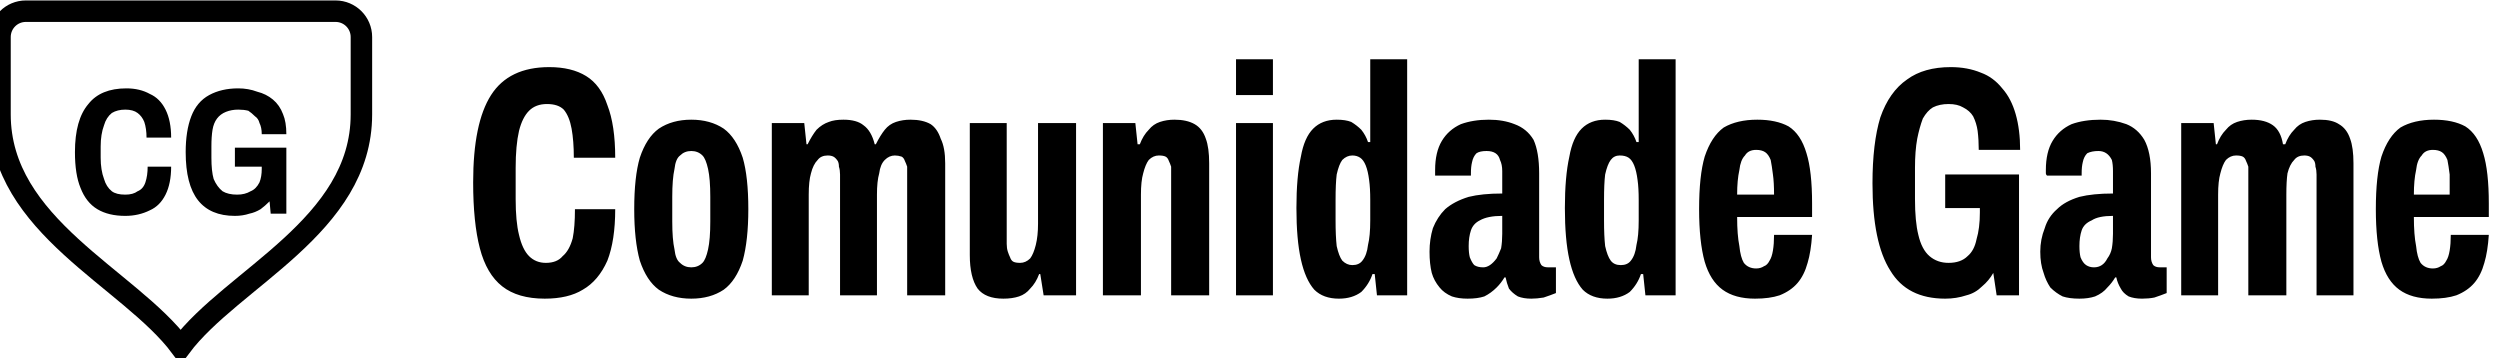
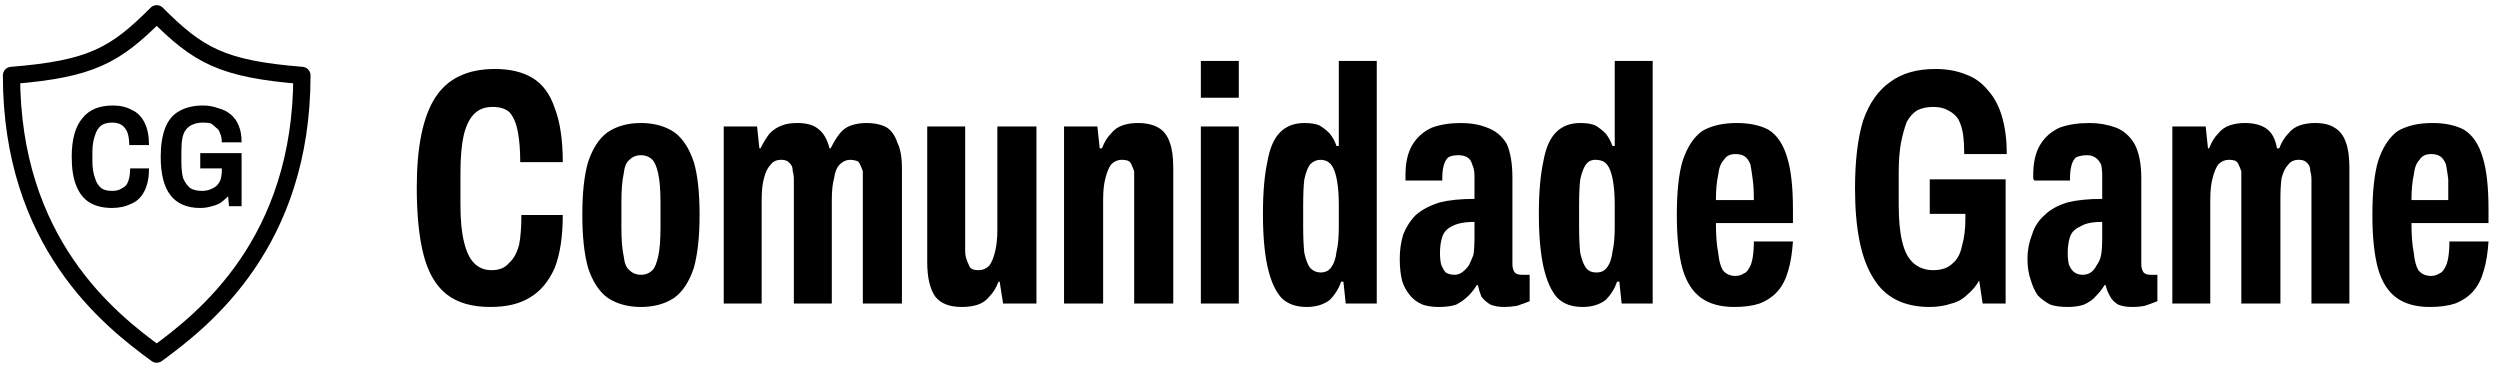
- <svg xmlns="http://www.w3.org/2000/svg" viewBox="0 0 223.5 32" role="img" aria-label="Comunidade Game">
-   <path d="M2.31 1 H30 A2.31 2.31 0 0 1 32.31 3.31 V10.23 C32.31 20.23 20.77 24.85 16.15 31 C11.54 24.85 0 20.23 0 10.23 V3.31 A2.31 2.31 0 0 1 2.31 1 Z" fill="none" stroke="currentColor" stroke-width="1.92" />
-   <path d="M11.2 19.3Q9.7 19.3 8.7 18.7Q7.7 18.1 7.2 16.8Q6.7 15.6 6.7 13.6Q6.7 10.7 7.9 9.3Q9 7.9 11.3 7.9Q12.5 7.9 13.4 8.4Q14.3 8.8 14.8 9.8Q15.3 10.8 15.3 12.3H13.1Q13.1 11.5 12.9 10.9Q12.7 10.4 12.3 10.1Q11.9 9.8 11.2 9.8Q10.5 9.8 10 10.1Q9.5 10.5 9.3 11.2Q9 12 9 13.1V14.1Q9 15.2 9.3 16Q9.5 16.7 10 17.1Q10.4 17.4 11.2 17.4Q11.9 17.4 12.3 17.1Q12.8 16.9 13 16.3Q13.2 15.7 13.2 14.9H15.3Q15.3 16.4 14.8 17.4Q14.3 18.4 13.4 18.8Q12.4 19.3 11.2 19.3Z M21 19.3Q18.8 19.3 17.7 17.9Q16.6 16.5 16.6 13.6Q16.6 11.7 17.1 10.4Q17.6 9.1 18.7 8.5Q19.8 7.9 21.3 7.9Q22.2 7.9 23 8.2Q23.8 8.4 24.4 8.9Q25 9.4 25.3 10.2Q25.6 10.9 25.6 12H23.4Q23.4 11.4 23.2 11Q23.1 10.6 22.8 10.4Q22.5 10.1 22.2 9.9Q21.8 9.8 21.3 9.8Q20.7 9.8 20.2 10Q19.7 10.2 19.4 10.6Q19.1 11 19 11.6Q18.9 12.2 18.9 13.1V14.1Q18.9 15.3 19.1 16Q19.4 16.7 19.9 17.1Q20.4 17.4 21.2 17.4Q21.9 17.4 22.4 17.1Q22.9 16.9 23.2 16.3Q23.4 15.8 23.4 15.1V14.9H21V13.2H25.6V19.1H24.2L24.1 18Q23.7 18.4 23.3 18.7Q22.8 19 22.3 19.1Q21.7 19.3 21 19.3Z" fill="currentColor" />
-   <path d="M48.7 26.7Q46.3 26.7 44.9 25.6Q43.5 24.5 42.9 22.2Q42.3 19.9 42.3 16.3Q42.3 11 43.9 8.5Q45.5 6 49.1 6Q51.1 6 52.4 6.8Q53.7 7.6 54.3 9.4Q55 11.2 55 14.1H51.3Q51.3 12.6 51.1 11.5Q50.9 10.4 50.4 9.8Q49.9 9.3 48.9 9.3Q47.9 9.3 47.3 9.9Q46.7 10.5 46.4 11.7Q46.1 13 46.1 15V17.8Q46.1 19.8 46.4 21Q46.7 22.3 47.3 22.9Q47.9 23.5 48.8 23.5Q49.8 23.5 50.3 22.9Q50.9 22.4 51.2 21.3Q51.4 20.3 51.4 18.7H55Q55 21.5 54.3 23.3Q53.5 25.1 52.1 25.9Q50.8 26.7 48.7 26.7Z M61.8 26.7Q60.1 26.7 58.9 25.9Q57.8 25.1 57.2 23.3Q56.7 21.5 56.7 18.7Q56.7 15.8 57.2 14.1Q57.8 12.3 58.9 11.5Q60.1 10.7 61.8 10.7Q63.5 10.7 64.7 11.5Q65.8 12.3 66.4 14.1Q66.9 15.8 66.9 18.7Q66.9 21.5 66.4 23.3Q65.8 25.1 64.7 25.9Q63.5 26.7 61.8 26.7ZM61.8 23.9Q62.4 23.9 62.8 23.5Q63.1 23.2 63.3 22.3Q63.5 21.4 63.5 19.8V17.6Q63.5 16 63.3 15.1Q63.1 14.2 62.8 13.9Q62.4 13.5 61.8 13.5Q61.2 13.5 60.8 13.9Q60.4 14.2 60.3 15.1Q60.1 16 60.1 17.6V19.8Q60.1 21.4 60.3 22.3Q60.4 23.2 60.8 23.5Q61.2 23.9 61.8 23.9Z M69 26.4V11H71.9L72.1 12.9H72.2Q72.6 12.1 73 11.6Q73.5 11.1 74.1 10.9Q74.6 10.7 75.4 10.7Q76.6 10.7 77.2 11.2Q77.9 11.7 78.2 12.9H78.3Q78.7 12.1 79.1 11.6Q79.5 11.1 80.1 10.9Q80.7 10.7 81.4 10.7Q82.5 10.7 83.2 11.1Q83.8 11.5 84.1 12.4Q84.5 13.2 84.5 14.6V26.4H81.1V15.6Q81.1 15.2 81.1 14.9Q81 14.6 80.9 14.4Q80.8 14.1 80.6 14Q80.3 13.9 80 13.9Q79.5 13.9 79.1 14.3Q78.7 14.7 78.6 15.5Q78.4 16.2 78.4 17.4V26.4H75.1V15.6Q75.1 15.2 75 14.9Q75 14.6 74.9 14.4Q74.7 14.1 74.5 14Q74.3 13.9 74 13.9Q73.4 13.9 73.1 14.3Q72.7 14.7 72.5 15.5Q72.3 16.2 72.3 17.4V26.4Z M89.7 26.7Q88.1 26.7 87.4 25.8Q86.7 24.8 86.7 22.8V11H90V21.8Q90 22.2 90.1 22.5Q90.2 22.8 90.3 23Q90.4 23.3 90.6 23.4Q90.8 23.5 91.2 23.5Q91.7 23.5 92.1 23.1Q92.4 22.7 92.6 21.9Q92.8 21.1 92.8 20V11H96.2V26.4H93.3L93 24.5H92.9Q92.6 25.3 92.1 25.8Q91.7 26.3 91.1 26.5Q90.5 26.7 89.7 26.7Z M98.6 26.4V11H101.5L101.7 12.9H101.9Q102.2 12.1 102.7 11.6Q103.1 11.1 103.7 10.9Q104.3 10.7 105 10.7Q106.1 10.7 106.8 11.1Q107.5 11.5 107.8 12.4Q108.1 13.2 108.1 14.6V26.4H104.7V15.6Q104.7 15.2 104.7 14.9Q104.6 14.6 104.5 14.4Q104.4 14.1 104.2 14Q104 13.9 103.6 13.9Q103.1 13.9 102.7 14.3Q102.4 14.7 102.2 15.5Q102 16.2 102 17.4V26.4Z M110.5 8.5V5.3H113.8V8.5ZM110.5 26.4V11H113.8V26.4Z M119.7 26.7Q118.3 26.7 117.5 25.9Q116.7 25 116.3 23.2Q115.9 21.4 115.9 18.6Q115.9 15.8 116.3 14Q116.6 12.3 117.4 11.5Q118.2 10.7 119.5 10.7Q120.3 10.7 120.8 10.9Q121.3 11.2 121.7 11.6Q122.1 12.1 122.3 12.7H122.5V5.3H125.8V26.4H123.1L122.9 24.5H122.7Q122.4 25.4 121.7 26.1Q120.9 26.7 119.7 26.7ZM120.9 23.7Q121.5 23.7 121.8 23.3Q122.2 22.8 122.3 21.9Q122.5 21.1 122.5 19.7V17.9Q122.5 16.8 122.4 16.1Q122.3 15.3 122.1 14.8Q121.9 14.3 121.6 14.1Q121.3 13.9 120.9 13.9Q120.4 13.9 120 14.3Q119.7 14.7 119.5 15.6Q119.4 16.4 119.4 17.9V19.7Q119.4 21.1 119.5 22Q119.7 22.9 120 23.3Q120.4 23.7 120.9 23.7Z M131.2 26.7Q130.4 26.7 129.8 26.5Q129.1 26.2 128.7 25.7Q128.2 25.1 128 24.4Q127.8 23.6 127.8 22.5Q127.8 21.4 128.1 20.4Q128.5 19.4 129.2 18.7Q130 18 131.3 17.6Q132.5 17.3 134.3 17.3V15.3Q134.3 14.7 134.1 14.3Q134 13.9 133.7 13.7Q133.4 13.5 132.9 13.5Q132.3 13.5 132 13.7Q131.7 14 131.6 14.5Q131.5 14.9 131.5 15.5V15.7H128.3Q128.3 15.6 128.3 15.5Q128.3 15.4 128.3 15.2Q128.3 13.6 128.9 12.6Q129.5 11.6 130.6 11.1Q131.7 10.7 133.1 10.7Q134.4 10.7 135.4 11.1Q136.5 11.5 137.1 12.5Q137.6 13.6 137.6 15.5V23Q137.6 23.4 137.8 23.7Q138 23.9 138.4 23.9H139.1V26.2Q138.6 26.4 138 26.6Q137.4 26.7 136.9 26.7Q136.2 26.7 135.7 26.5Q135.2 26.2 134.9 25.8Q134.7 25.3 134.6 24.8H134.5Q134.2 25.3 133.8 25.7Q133.3 26.2 132.7 26.5Q132.1 26.7 131.2 26.7ZM132.6 23.9Q132.9 23.9 133.2 23.7Q133.5 23.5 133.8 23.1Q134 22.7 134.2 22.2Q134.3 21.6 134.3 20.9V19.3Q133 19.3 132.3 19.7Q131.7 20 131.5 20.6Q131.3 21.2 131.3 22Q131.3 22.6 131.4 23Q131.6 23.5 131.8 23.7Q132.1 23.9 132.6 23.9Z M143.7 26.7Q142.3 26.7 141.5 25.9Q140.7 25 140.3 23.2Q139.9 21.4 139.9 18.6Q139.9 15.8 140.3 14Q140.6 12.3 141.4 11.5Q142.2 10.7 143.5 10.7Q144.3 10.7 144.8 10.9Q145.3 11.2 145.7 11.6Q146.1 12.1 146.3 12.7H146.5V5.3H149.8V26.4H147.1L146.9 24.5H146.7Q146.4 25.4 145.7 26.1Q144.9 26.7 143.7 26.7ZM144.9 23.7Q145.5 23.7 145.8 23.3Q146.2 22.8 146.3 21.9Q146.5 21.1 146.5 19.7V17.9Q146.5 16.8 146.4 16.1Q146.3 15.3 146.1 14.8Q145.9 14.3 145.6 14.1Q145.3 13.9 144.8 13.9Q144.3 13.9 144 14.3Q143.7 14.7 143.5 15.6Q143.4 16.4 143.4 17.9V19.7Q143.4 21.1 143.5 22Q143.7 22.9 144 23.3Q144.3 23.7 144.9 23.7Z M156.9 26.7Q155.1 26.7 154 25.9Q152.9 25.1 152.4 23.4Q151.9 21.6 151.9 18.7Q151.9 15.7 152.4 14Q153 12.2 154.1 11.4Q155.3 10.7 157.1 10.7Q158.8 10.7 159.9 11.3Q161 12 161.5 13.7Q162 15.3 162 18.2V19.4H155.3Q155.3 21 155.5 22Q155.6 23 155.9 23.5Q156.3 24 157 24Q157.4 24 157.7 23.8Q158 23.7 158.2 23.3Q158.4 23 158.5 22.4Q158.6 21.8 158.6 21H162Q161.9 22.5 161.6 23.5Q161.3 24.6 160.7 25.3Q160.1 26 159.1 26.4Q158.2 26.7 156.9 26.7ZM155.3 17.4H158.6Q158.6 16.3 158.5 15.6Q158.4 14.8 158.3 14.3Q158.1 13.8 157.8 13.6Q157.5 13.4 157 13.4Q156.3 13.4 156 13.9Q155.6 14.3 155.5 15.2Q155.3 16.1 155.3 17.4Z M173.9 26.7Q170.5 26.7 169 24.2Q167.4 21.7 167.4 16.4Q167.4 12.8 168.1 10.5Q168.9 8.2 170.5 7.1Q172 6 174.4 6Q175.9 6 177.1 6.5Q178.2 6.9 179 7.9Q179.8 8.8 180.2 10.2Q180.6 11.6 180.6 13.4H176.9Q176.9 12.5 176.8 11.7Q176.7 11 176.4 10.4Q176.1 9.9 175.5 9.6Q175 9.3 174.2 9.3Q173.4 9.3 172.8 9.6Q172.3 9.9 171.9 10.6Q171.6 11.4 171.4 12.4Q171.2 13.5 171.2 15V17.8Q171.2 19.8 171.5 21Q171.8 22.3 172.5 22.9Q173.2 23.5 174.2 23.5Q175.3 23.5 175.9 22.9Q176.5 22.4 176.7 21.4Q177 20.4 177 19V18.6H173.9V15.6H180.5V26.4H178.5L178.2 24.4Q177.8 25.1 177.2 25.6Q176.6 26.2 175.8 26.4Q174.9 26.7 173.9 26.7Z M185.9 26.7Q185 26.7 184.4 26.5Q183.8 26.2 183.3 25.7Q182.9 25.1 182.7 24.4Q182.4 23.6 182.4 22.5Q182.4 21.4 182.8 20.4Q183.1 19.4 183.9 18.7Q184.6 18 185.9 17.6Q187.1 17.3 188.9 17.3V15.3Q188.9 14.7 188.8 14.3Q188.6 13.9 188.3 13.7Q188 13.5 187.6 13.5Q187 13.5 186.6 13.7Q186.3 14 186.2 14.5Q186.1 14.9 186.1 15.5V15.7H183Q182.9 15.6 182.9 15.5Q182.9 15.4 182.9 15.2Q182.9 13.6 183.5 12.6Q184.1 11.6 185.2 11.1Q186.3 10.7 187.8 10.7Q189 10.7 190.1 11.1Q191.1 11.5 191.7 12.5Q192.3 13.6 192.3 15.5V23Q192.3 23.4 192.5 23.7Q192.7 23.9 193.1 23.9H193.7V26.2Q193.2 26.4 192.6 26.6Q192.1 26.7 191.5 26.7Q190.8 26.7 190.3 26.5Q189.8 26.2 189.6 25.8Q189.3 25.3 189.2 24.8H189.1Q188.8 25.3 188.4 25.7Q188 26.2 187.3 26.5Q186.7 26.7 185.9 26.7ZM187.2 23.9Q187.6 23.9 187.9 23.7Q188.2 23.5 188.4 23.1Q188.7 22.7 188.8 22.2Q188.9 21.6 188.9 20.9V19.3Q187.6 19.3 187 19.7Q186.3 20 186.1 20.6Q185.9 21.2 185.9 22Q185.9 22.6 186 23Q186.2 23.5 186.5 23.7Q186.8 23.9 187.2 23.9Z M195 26.4V11H197.9L198.1 12.9H198.2Q198.5 12.1 199 11.6Q199.4 11.1 200 10.9Q200.6 10.7 201.3 10.7Q202.5 10.7 203.2 11.2Q203.9 11.7 204.1 12.9H204.3Q204.6 12.1 205.1 11.6Q205.5 11.1 206.1 10.9Q206.7 10.7 207.4 10.7Q208.5 10.7 209.1 11.1Q209.8 11.5 210.1 12.4Q210.4 13.2 210.4 14.6V26.4H207.1V15.6Q207.1 15.2 207 14.9Q207 14.6 206.9 14.4Q206.7 14.1 206.5 14Q206.3 13.9 206 13.9Q205.4 13.9 205.1 14.3Q204.7 14.7 204.5 15.5Q204.4 16.2 204.4 17.4V26.4H201V15.6Q201 15.2 201 14.9Q200.9 14.6 200.8 14.4Q200.7 14.1 200.5 14Q200.3 13.9 199.9 13.9Q199.4 13.9 199 14.3Q198.7 14.7 198.5 15.5Q198.3 16.2 198.3 17.4V26.4Z M217.4 26.7Q215.6 26.7 214.5 25.9Q213.4 25.1 212.9 23.4Q212.4 21.6 212.4 18.7Q212.4 15.7 212.9 14Q213.5 12.2 214.6 11.4Q215.8 10.7 217.6 10.7Q219.3 10.7 220.4 11.3Q221.5 12 222 13.7Q222.5 15.3 222.5 18.2V19.4H215.8Q215.8 21 216 22Q216.1 23 216.4 23.5Q216.8 24 217.5 24Q217.9 24 218.2 23.8Q218.5 23.7 218.7 23.3Q218.9 23 219 22.4Q219.1 21.8 219.1 21H222.5Q222.4 22.5 222.1 23.5Q221.8 24.6 221.2 25.3Q220.6 26 219.6 26.4Q218.7 26.7 217.4 26.7ZM215.8 17.4H219Q219 16.3 219 15.6Q218.9 14.8 218.8 14.3Q218.6 13.8 218.3 13.6Q218 13.4 217.5 13.4Q216.8 13.4 216.5 13.9Q216.1 14.3 216 15.2Q215.8 16.1 215.8 17.4Z" fill="currentColor" />
+ <svg xmlns="http://www.w3.org/2000/svg" viewBox="0 0 217.45 32" role="img" aria-label="Comunidade Game">
+   <path d="M13.63 1.2C17.23 4.8 19.28 6 26.26 6.56C26.26 21.09 17.77 27.78 13.63 30.8C9.49 27.78 1 21.09 1 6.56C7.98 6 10.03 4.8 13.63 1.2Z" fill="none" stroke="currentColor" stroke-width="1.5" stroke-linejoin="round" />
+   <path d="M11.2 19.3Q9.7 19.3 8.7 18.7Q7.7 18.1 7.2 16.8Q6.7 15.6 6.7 13.6Q6.7 10.7 7.9 9.3Q9 7.9 11.3 7.9Q12.5 7.9 13.4 8.4Q14.3 8.8 14.8 9.8Q15.3 10.8 15.3 12.3H13.1Q13.1 11.5 12.9 10.9Q12.7 10.4 12.3 10.1Q11.9 9.8 11.2 9.8Q10.5 9.8 10 10.1Q9.5 10.5 9.3 11.2Q9 12 9 13.1V14.1Q9 15.2 9.3 16Q9.5 16.7 10 17.1Q10.4 17.4 11.2 17.4Q11.9 17.4 12.3 17.1Q12.8 16.9 13 16.3Q13.2 15.7 13.2 14.9H15.3Q15.3 16.4 14.8 17.4Q14.3 18.4 13.4 18.8Q12.4 19.3 11.2 19.3Z M21 19.3Q18.8 19.3 17.7 17.9Q16.6 16.5 16.6 13.6Q16.6 11.7 17.1 10.4Q17.6 9.1 18.7 8.5Q19.8 7.9 21.3 7.9Q22.2 7.9 23 8.2Q23.8 8.4 24.4 8.9Q25 9.4 25.3 10.2Q25.6 10.9 25.6 12H23.4Q23.4 11.4 23.2 11Q23.1 10.6 22.8 10.4Q22.5 10.1 22.2 9.9Q21.8 9.8 21.3 9.8Q20.7 9.8 20.2 10Q19.7 10.2 19.4 10.6Q19.1 11 19 11.6Q18.9 12.2 18.9 13.1V14.1Q18.9 15.3 19.1 16Q19.4 16.7 19.9 17.1Q20.4 17.4 21.2 17.4Q21.9 17.4 22.4 17.1Q22.9 16.9 23.2 16.3Q23.4 15.8 23.4 15.1V14.9H21V13.2H25.6V19.1H24.2L24.1 18Q23.7 18.4 23.3 18.7Q22.8 19 22.3 19.1Q21.7 19.3 21 19.3Z" fill="currentColor" transform="translate(1 3) scale(0.7818)" />
+   <path d="M48.7 26.7Q46.3 26.7 44.9 25.6Q43.5 24.5 42.9 22.2Q42.3 19.9 42.3 16.3Q42.3 11 43.9 8.5Q45.5 6 49.1 6Q51.1 6 52.4 6.8Q53.7 7.6 54.3 9.4Q55 11.2 55 14.1H51.3Q51.3 12.6 51.1 11.5Q50.9 10.4 50.4 9.8Q49.9 9.3 48.9 9.3Q47.9 9.3 47.3 9.9Q46.7 10.5 46.4 11.7Q46.1 13 46.1 15V17.8Q46.1 19.8 46.4 21Q46.7 22.3 47.3 22.9Q47.9 23.5 48.8 23.5Q49.8 23.5 50.3 22.9Q50.9 22.4 51.2 21.3Q51.4 20.3 51.4 18.7H55Q55 21.5 54.3 23.3Q53.5 25.1 52.1 25.9Q50.8 26.7 48.7 26.7Z M61.8 26.7Q60.1 26.7 58.9 25.9Q57.8 25.1 57.2 23.3Q56.7 21.5 56.7 18.7Q56.7 15.8 57.2 14.1Q57.8 12.3 58.9 11.5Q60.1 10.7 61.8 10.7Q63.5 10.7 64.7 11.5Q65.8 12.3 66.4 14.1Q66.9 15.8 66.9 18.7Q66.9 21.5 66.4 23.3Q65.8 25.1 64.7 25.9Q63.5 26.7 61.8 26.7ZM61.8 23.9Q62.4 23.9 62.8 23.5Q63.1 23.2 63.3 22.3Q63.5 21.4 63.5 19.8V17.6Q63.5 16 63.3 15.1Q63.1 14.2 62.8 13.9Q62.4 13.5 61.8 13.5Q61.2 13.5 60.8 13.9Q60.4 14.2 60.3 15.1Q60.1 16 60.1 17.6V19.8Q60.1 21.4 60.3 22.3Q60.4 23.2 60.8 23.5Q61.2 23.9 61.8 23.9Z M69 26.4V11H71.9L72.1 12.9H72.2Q72.6 12.1 73 11.6Q73.5 11.1 74.1 10.9Q74.6 10.7 75.4 10.7Q76.6 10.7 77.2 11.2Q77.9 11.7 78.2 12.9H78.3Q78.7 12.1 79.1 11.6Q79.5 11.1 80.1 10.9Q80.7 10.7 81.4 10.7Q82.5 10.7 83.2 11.1Q83.8 11.5 84.1 12.4Q84.5 13.2 84.5 14.6V26.4H81.1V15.6Q81.1 15.2 81.1 14.9Q81 14.6 80.9 14.4Q80.8 14.1 80.6 14Q80.3 13.9 80 13.9Q79.5 13.9 79.1 14.3Q78.7 14.7 78.6 15.5Q78.4 16.2 78.4 17.4V26.4H75.1V15.6Q75.1 15.2 75 14.9Q75 14.6 74.9 14.4Q74.7 14.1 74.5 14Q74.3 13.9 74 13.9Q73.4 13.9 73.1 14.3Q72.7 14.7 72.5 15.5Q72.3 16.2 72.3 17.4V26.4Z M89.7 26.7Q88.1 26.7 87.4 25.8Q86.7 24.8 86.7 22.8V11H90V21.8Q90 22.2 90.1 22.5Q90.2 22.8 90.3 23Q90.4 23.3 90.6 23.4Q90.8 23.5 91.2 23.5Q91.7 23.5 92.1 23.1Q92.4 22.7 92.6 21.9Q92.8 21.1 92.8 20V11H96.2V26.4H93.3L93 24.5H92.9Q92.6 25.3 92.1 25.8Q91.7 26.3 91.1 26.5Q90.5 26.7 89.7 26.7Z M98.6 26.4V11H101.5L101.7 12.9H101.9Q102.2 12.1 102.7 11.6Q103.1 11.1 103.7 10.9Q104.3 10.7 105 10.7Q106.1 10.7 106.8 11.1Q107.5 11.5 107.8 12.4Q108.1 13.2 108.1 14.6V26.4H104.7V15.6Q104.7 15.2 104.7 14.9Q104.6 14.6 104.5 14.4Q104.4 14.1 104.2 14Q104 13.9 103.6 13.9Q103.1 13.9 102.7 14.3Q102.4 14.7 102.2 15.5Q102 16.2 102 17.4V26.4Z M110.5 8.5V5.3H113.8V8.5ZM110.5 26.4V11H113.8V26.4Z M119.7 26.7Q118.3 26.7 117.5 25.9Q116.7 25 116.3 23.2Q115.9 21.4 115.9 18.6Q115.9 15.8 116.3 14Q116.6 12.3 117.4 11.5Q118.2 10.7 119.5 10.7Q120.3 10.7 120.8 10.9Q121.3 11.2 121.7 11.6Q122.1 12.1 122.3 12.7H122.5V5.3H125.8V26.4H123.1L122.9 24.5H122.7Q122.4 25.4 121.7 26.1Q120.9 26.7 119.7 26.7ZM120.9 23.7Q121.5 23.7 121.8 23.3Q122.2 22.8 122.3 21.9Q122.5 21.1 122.5 19.7V17.9Q122.5 16.8 122.4 16.1Q122.3 15.3 122.1 14.8Q121.9 14.3 121.6 14.1Q121.3 13.9 120.9 13.9Q120.4 13.9 120 14.3Q119.7 14.7 119.5 15.6Q119.4 16.4 119.4 17.9V19.7Q119.4 21.1 119.5 22Q119.7 22.9 120 23.3Q120.4 23.7 120.9 23.7Z M131.2 26.7Q130.4 26.7 129.8 26.5Q129.1 26.2 128.7 25.7Q128.2 25.1 128 24.4Q127.8 23.6 127.8 22.5Q127.8 21.4 128.1 20.4Q128.5 19.4 129.2 18.7Q130 18 131.3 17.6Q132.5 17.3 134.3 17.3V15.3Q134.3 14.7 134.1 14.3Q134 13.9 133.7 13.7Q133.4 13.5 132.9 13.5Q132.3 13.5 132 13.7Q131.7 14 131.6 14.5Q131.5 14.9 131.5 15.5V15.7H128.3Q128.3 15.6 128.3 15.5Q128.3 15.4 128.3 15.2Q128.3 13.6 128.9 12.6Q129.5 11.6 130.6 11.1Q131.7 10.7 133.1 10.7Q134.4 10.7 135.4 11.1Q136.5 11.5 137.1 12.5Q137.6 13.6 137.6 15.5V23Q137.6 23.4 137.8 23.7Q138 23.9 138.4 23.9H139.1V26.2Q138.6 26.4 138 26.6Q137.4 26.7 136.9 26.7Q136.2 26.7 135.7 26.5Q135.2 26.2 134.9 25.8Q134.7 25.3 134.6 24.8H134.5Q134.2 25.3 133.8 25.7Q133.3 26.2 132.7 26.5Q132.1 26.7 131.2 26.7ZM132.6 23.9Q132.9 23.9 133.2 23.7Q133.5 23.5 133.8 23.1Q134 22.7 134.2 22.2Q134.3 21.6 134.3 20.9V19.3Q133 19.3 132.3 19.7Q131.7 20 131.5 20.6Q131.3 21.2 131.3 22Q131.3 22.6 131.4 23Q131.6 23.5 131.8 23.7Q132.1 23.9 132.6 23.9Z M143.7 26.7Q142.3 26.7 141.5 25.9Q140.7 25 140.3 23.2Q139.9 21.4 139.9 18.6Q139.9 15.8 140.3 14Q140.6 12.3 141.4 11.5Q142.2 10.7 143.5 10.7Q144.3 10.7 144.8 10.9Q145.3 11.2 145.7 11.6Q146.1 12.1 146.3 12.7H146.5V5.3H149.8V26.4H147.1L146.9 24.5H146.7Q146.4 25.4 145.7 26.1Q144.9 26.7 143.7 26.7ZM144.9 23.7Q145.5 23.7 145.8 23.3Q146.2 22.8 146.3 21.9Q146.5 21.1 146.5 19.7V17.9Q146.5 16.8 146.4 16.1Q146.3 15.3 146.1 14.8Q145.9 14.3 145.6 14.1Q145.3 13.9 144.8 13.9Q144.3 13.9 144 14.3Q143.7 14.7 143.5 15.6Q143.4 16.4 143.4 17.9V19.7Q143.4 21.1 143.5 22Q143.7 22.9 144 23.3Q144.3 23.7 144.9 23.7Z M156.9 26.7Q155.1 26.7 154 25.9Q152.9 25.1 152.4 23.4Q151.9 21.6 151.9 18.7Q151.9 15.7 152.4 14Q153 12.2 154.1 11.4Q155.3 10.7 157.1 10.7Q158.8 10.7 159.9 11.3Q161 12 161.5 13.7Q162 15.3 162 18.2V19.4H155.3Q155.3 21 155.5 22Q155.6 23 155.9 23.5Q156.3 24 157 24Q157.4 24 157.7 23.8Q158 23.7 158.2 23.3Q158.4 23 158.5 22.4Q158.6 21.8 158.6 21H162Q161.9 22.5 161.6 23.5Q161.3 24.6 160.7 25.3Q160.1 26 159.1 26.4Q158.2 26.7 156.9 26.7ZM155.3 17.4H158.6Q158.6 16.3 158.5 15.6Q158.4 14.8 158.3 14.3Q158.1 13.8 157.8 13.6Q157.5 13.4 157 13.4Q156.3 13.4 156 13.9Q155.6 14.3 155.5 15.2Q155.3 16.1 155.3 17.4Z M173.9 26.7Q170.5 26.7 169 24.2Q167.4 21.7 167.4 16.4Q167.4 12.8 168.1 10.5Q168.9 8.2 170.5 7.1Q172 6 174.4 6Q175.9 6 177.1 6.5Q178.2 6.9 179 7.9Q179.8 8.8 180.2 10.2Q180.6 11.6 180.6 13.4H176.9Q176.9 12.5 176.8 11.7Q176.7 11 176.4 10.4Q176.1 9.9 175.5 9.6Q175 9.3 174.2 9.3Q173.4 9.3 172.8 9.6Q172.3 9.9 171.9 10.6Q171.6 11.4 171.4 12.4Q171.2 13.5 171.2 15V17.8Q171.2 19.8 171.5 21Q171.8 22.3 172.5 22.9Q173.2 23.5 174.2 23.5Q175.3 23.5 175.9 22.9Q176.5 22.4 176.7 21.4Q177 20.4 177 19V18.6H173.9V15.6H180.5V26.4H178.5L178.2 24.4Q177.8 25.1 177.2 25.6Q176.6 26.2 175.8 26.4Q174.9 26.7 173.9 26.7Z M185.9 26.7Q185 26.7 184.4 26.5Q183.8 26.2 183.3 25.7Q182.9 25.1 182.7 24.4Q182.4 23.6 182.4 22.5Q182.4 21.4 182.8 20.4Q183.1 19.4 183.9 18.7Q184.6 18 185.9 17.6Q187.1 17.3 188.9 17.3V15.3Q188.9 14.7 188.8 14.3Q188.6 13.9 188.3 13.7Q188 13.5 187.6 13.5Q187 13.5 186.6 13.7Q186.3 14 186.2 14.5Q186.1 14.9 186.1 15.5V15.7H183Q182.9 15.6 182.9 15.5Q182.9 15.4 182.9 15.2Q182.9 13.6 183.5 12.6Q184.1 11.6 185.2 11.1Q186.3 10.7 187.8 10.7Q189 10.7 190.1 11.1Q191.1 11.5 191.7 12.5Q192.3 13.6 192.3 15.5V23Q192.3 23.4 192.5 23.7Q192.7 23.9 193.1 23.9H193.7V26.2Q193.2 26.4 192.6 26.6Q192.1 26.7 191.5 26.7Q190.8 26.7 190.3 26.5Q189.8 26.2 189.6 25.8Q189.3 25.3 189.2 24.8H189.1Q188.8 25.3 188.4 25.7Q188 26.2 187.3 26.5Q186.7 26.7 185.9 26.7ZM187.2 23.9Q187.6 23.9 187.9 23.7Q188.2 23.5 188.4 23.1Q188.7 22.7 188.8 22.2Q188.9 21.6 188.9 20.9V19.3Q187.6 19.3 187 19.7Q186.3 20 186.1 20.6Q185.9 21.2 185.9 22Q185.9 22.6 186 23Q186.2 23.5 186.5 23.7Q186.8 23.9 187.2 23.9Z M195 26.4V11H197.9L198.1 12.9H198.2Q198.5 12.1 199 11.6Q199.4 11.1 200 10.9Q200.6 10.7 201.3 10.7Q202.5 10.7 203.2 11.2Q203.9 11.7 204.1 12.9H204.3Q204.6 12.1 205.1 11.6Q205.5 11.1 206.1 10.9Q206.7 10.7 207.4 10.7Q208.5 10.7 209.1 11.1Q209.8 11.5 210.1 12.4Q210.4 13.2 210.4 14.6V26.4H207.1V15.6Q207.1 15.2 207 14.9Q207 14.6 206.9 14.4Q206.7 14.1 206.5 14Q206.3 13.9 206 13.9Q205.4 13.9 205.1 14.3Q204.7 14.7 204.5 15.5Q204.4 16.2 204.4 17.4V26.4H201V15.6Q201 15.2 201 14.9Q200.9 14.6 200.8 14.4Q200.7 14.1 200.5 14Q200.3 13.9 199.9 13.9Q199.4 13.9 199 14.3Q198.7 14.7 198.5 15.5Q198.3 16.2 198.3 17.4V26.4Z M217.4 26.7Q215.6 26.7 214.5 25.9Q213.4 25.1 212.9 23.4Q212.4 21.6 212.4 18.7Q212.4 15.7 212.9 14Q213.5 12.2 214.6 11.4Q215.8 10.7 217.6 10.7Q219.3 10.7 220.4 11.3Q221.5 12 222 13.7Q222.5 15.3 222.5 18.2V19.4H215.8Q215.8 21 216 22Q216.1 23 216.4 23.5Q216.8 24 217.5 24Q217.9 24 218.2 23.8Q218.5 23.7 218.7 23.3Q218.9 23 219 22.4Q219.1 21.8 219.1 21H222.5Q222.4 22.5 222.1 23.5Q221.8 24.6 221.2 25.3Q220.6 26 219.6 26.4Q218.7 26.7 217.4 26.7ZM215.8 17.4H219Q219 16.3 219 15.6Q218.9 14.8 218.8 14.3Q218.6 13.8 218.3 13.6Q218 13.4 217.5 13.4Q216.8 13.4 216.5 13.9Q216.1 14.3 216 15.2Q215.8 16.1 215.8 17.4Z" fill="currentColor" transform="translate(-6.05 0)" />
</svg>
